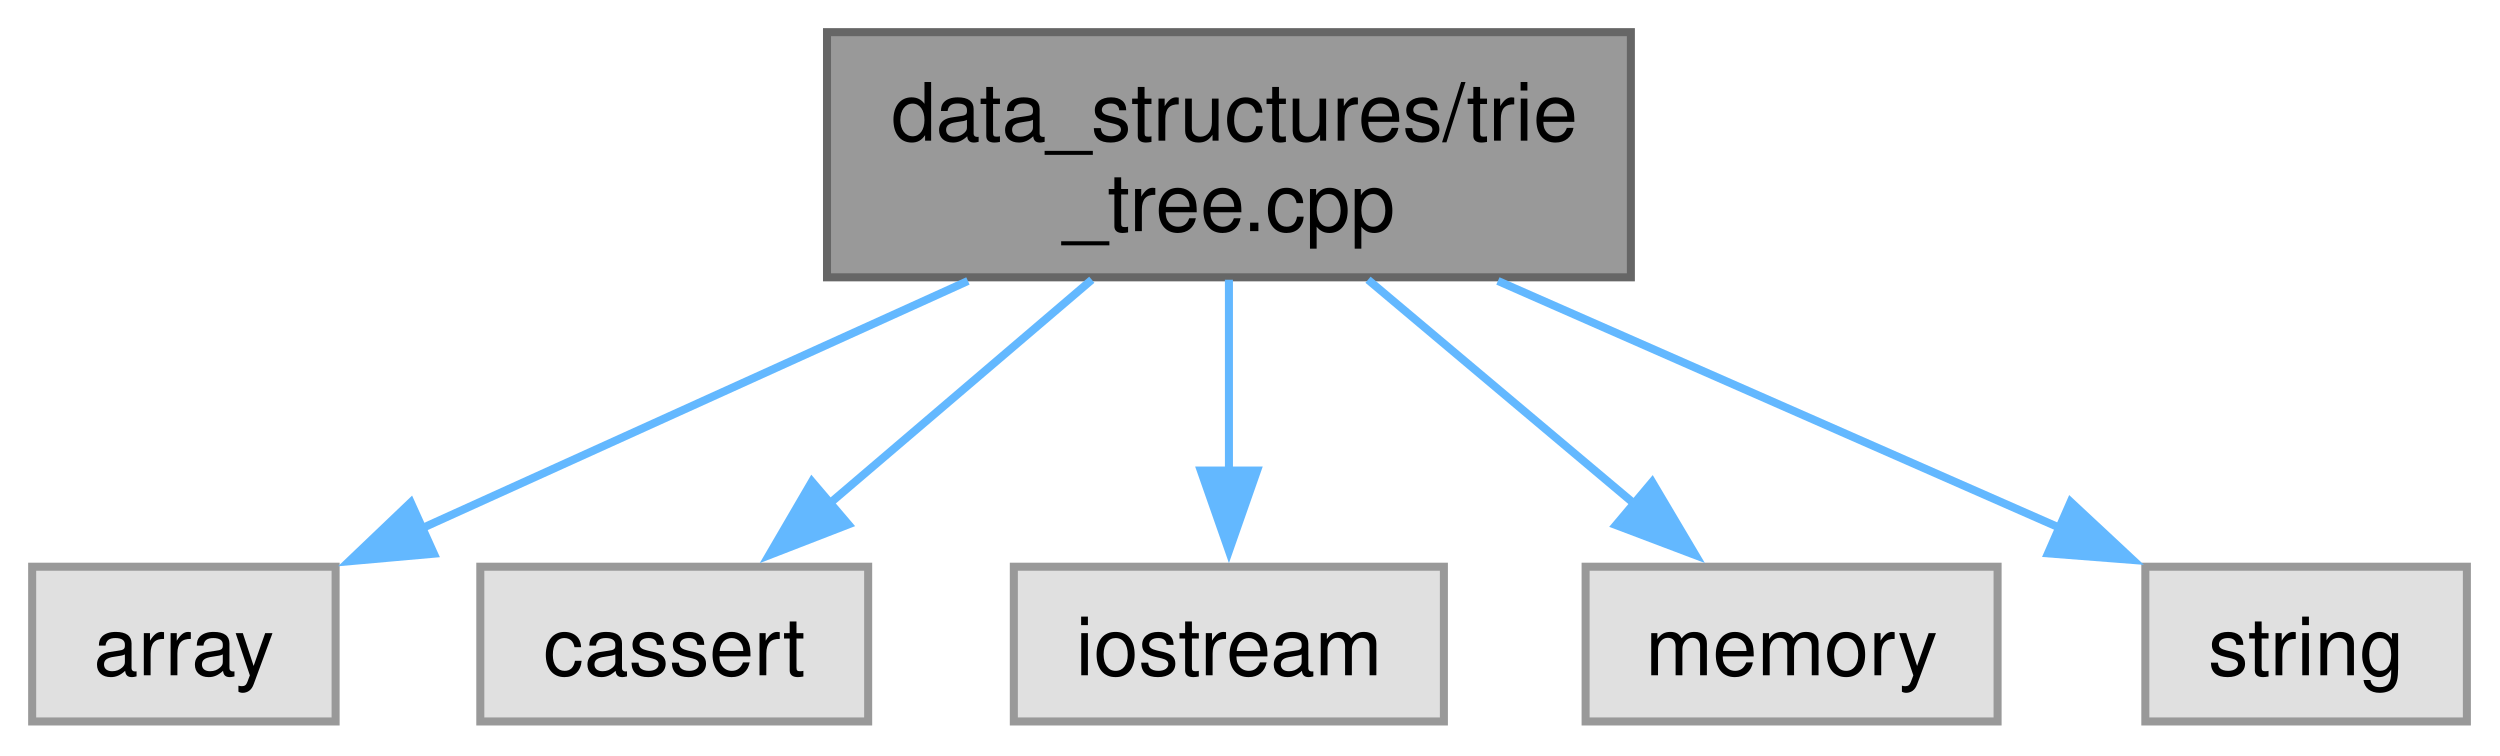
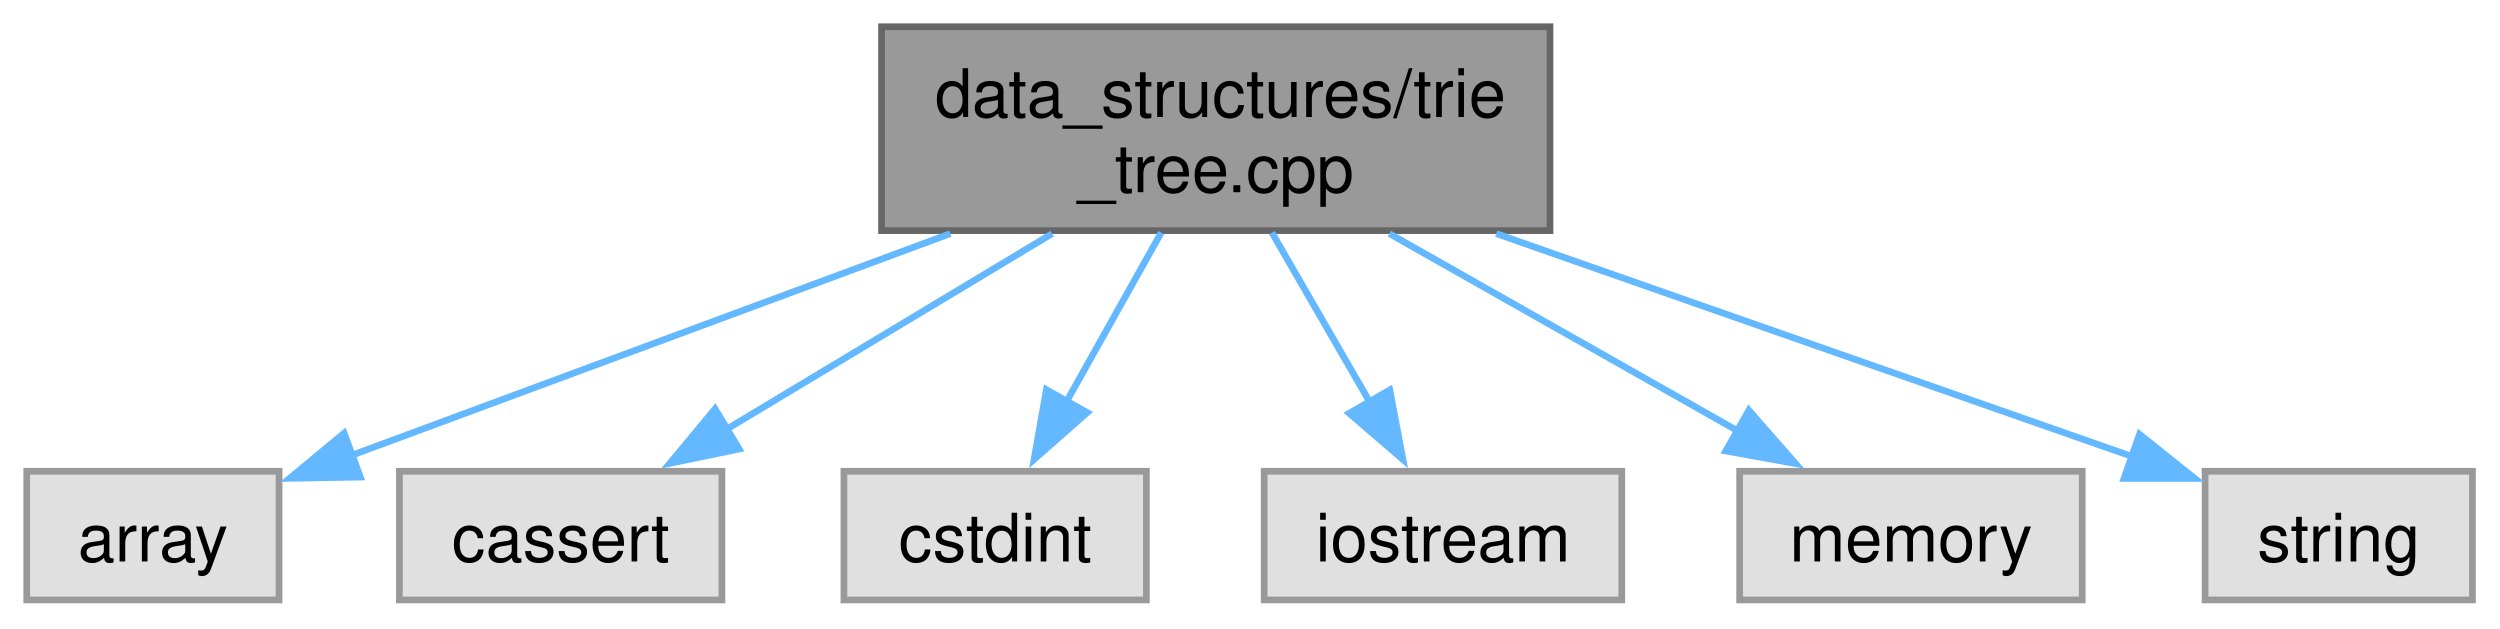
- <svg xmlns="http://www.w3.org/2000/svg" xmlns:xlink="http://www.w3.org/1999/xlink" width="311pt" height="94pt" viewBox="0.00 0.00 311.00 94.00">
+ <svg xmlns="http://www.w3.org/2000/svg" xmlns:xlink="http://www.w3.org/1999/xlink" width="374pt" height="94pt" viewBox="0.00 0.00 374.00 94.00">
  <g id="graph0" class="graph" transform="scale(1 1) rotate(0) translate(4 89.75)">
    <g id="Node000001" class="node">
      <g id="a_Node000001">
        <a xlink:title="Implementation of Trie data structure for English alphabets in small characters.">
-           <polygon fill="#999999" stroke="#666666" points="198.88,-85.75 98.88,-85.75 98.88,-55.25 198.88,-55.25 198.88,-85.75" />
-           <text xml:space="preserve" text-anchor="start" x="106.88" y="-72.25" font-family="Helvetica,sans-Serif" font-size="10.00">data_structures/trie</text>
-           <text xml:space="preserve" text-anchor="middle" x="148.88" y="-61" font-family="Helvetica,sans-Serif" font-size="10.00">_tree.cpp</text>
+           <polygon fill="#999999" stroke="#666666" points="227.88,-85.75 127.88,-85.75 127.88,-55.25 227.88,-55.25 227.88,-85.75" />
+           <text xml:space="preserve" text-anchor="start" x="135.88" y="-72.25" font-family="Helvetica,sans-Serif" font-size="10.00">data_structures/trie</text>
+           <text xml:space="preserve" text-anchor="middle" x="177.88" y="-61" font-family="Helvetica,sans-Serif" font-size="10.00">_tree.cpp</text>
        </a>
      </g>
    </g>
    <g id="Node000002" class="node">
      <g id="a_Node000002">
        <a xlink:title=" ">
          <polygon fill="#e0e0e0" stroke="#999999" points="37.75,-19.25 0,-19.25 0,0 37.75,0 37.75,-19.25" />
          <text xml:space="preserve" text-anchor="middle" x="18.88" y="-5.75" font-family="Helvetica,sans-Serif" font-size="10.00">array</text>
        </a>
      </g>
    </g>
    <g id="edge1_Node000001_Node000002" class="edge">
      <g id="a_edge1_Node000001_Node000002">
        <a xlink:title=" ">
-           <path fill="none" stroke="#63b8ff" d="M116.41,-54.8C95.5,-45.33 68.54,-33.12 48.26,-23.93" />
-           <polygon fill="#63b8ff" stroke="#63b8ff" points="49.98,-20.87 39.43,-19.93 47.1,-27.25 49.98,-20.87" />
+           <path fill="none" stroke="#63b8ff" d="M138.16,-54.8C110.4,-44.52 73.93,-31.01 48.65,-21.65" />
+           <polygon fill="#63b8ff" stroke="#63b8ff" points="49.91,-18.38 39.32,-18.19 47.48,-24.95 49.91,-18.38" />
        </a>
      </g>
    </g>
    <g id="Node000003" class="node">
      <g id="a_Node000003">
        <a xlink:title=" ">
          <polygon fill="#e0e0e0" stroke="#999999" points="104,-19.25 55.75,-19.25 55.75,0 104,0 104,-19.25" />
          <text xml:space="preserve" text-anchor="middle" x="79.88" y="-5.75" font-family="Helvetica,sans-Serif" font-size="10.00">cassert</text>
        </a>
      </g>
    </g>
    <g id="edge2_Node000001_Node000003" class="edge">
      <g id="a_edge2_Node000001_Node000003">
        <a xlink:title=" ">
-           <path fill="none" stroke="#63b8ff" d="M131.82,-54.95C121.92,-46.5 109.42,-35.83 99.16,-27.08" />
-           <polygon fill="#63b8ff" stroke="#63b8ff" points="101.54,-24.51 91.66,-20.68 97,-29.84 101.54,-24.51" />
+           <path fill="none" stroke="#63b8ff" d="M153.4,-54.8C138.47,-45.83 119.46,-34.41 104.51,-25.42" />
+           <polygon fill="#63b8ff" stroke="#63b8ff" points="106.58,-22.58 96.2,-20.43 102.97,-28.58 106.58,-22.58" />
        </a>
      </g>
    </g>
    <g id="Node000004" class="node">
      <g id="a_Node000004">
        <a xlink:title=" ">
-           <polygon fill="#e0e0e0" stroke="#999999" points="175.62,-19.25 122.12,-19.25 122.12,0 175.62,0 175.62,-19.25" />
-           <text xml:space="preserve" text-anchor="middle" x="148.88" y="-5.75" font-family="Helvetica,sans-Serif" font-size="10.00">iostream</text>
+           <polygon fill="#e0e0e0" stroke="#999999" points="167.5,-19.25 122.25,-19.25 122.25,0 167.5,0 167.5,-19.25" />
+           <text xml:space="preserve" text-anchor="middle" x="144.88" y="-5.75" font-family="Helvetica,sans-Serif" font-size="10.00">cstdint</text>
        </a>
      </g>
    </g>
    <g id="edge3_Node000001_Node000004" class="edge">
      <g id="a_edge3_Node000001_Node000004">
        <a xlink:title=" ">
-           <path fill="none" stroke="#63b8ff" d="M148.88,-54.95C148.88,-47.71 148.88,-38.84 148.88,-30.94" />
-           <polygon fill="#63b8ff" stroke="#63b8ff" points="152.38,-31.21 148.88,-21.21 145.38,-31.21 152.38,-31.21" />
+           <path fill="none" stroke="#63b8ff" d="M169.72,-54.95C165.42,-47.28 160.09,-37.77 155.48,-29.54" />
+           <polygon fill="#63b8ff" stroke="#63b8ff" points="158.64,-28.03 150.7,-21.02 152.54,-31.46 158.64,-28.03" />
        </a>
      </g>
    </g>
    <g id="Node000005" class="node">
      <g id="a_Node000005">
        <a xlink:title=" ">
-           <polygon fill="#e0e0e0" stroke="#999999" points="244.5,-19.25 193.25,-19.25 193.25,0 244.5,0 244.5,-19.25" />
-           <text xml:space="preserve" text-anchor="middle" x="218.88" y="-5.75" font-family="Helvetica,sans-Serif" font-size="10.00">memory</text>
+           <polygon fill="#e0e0e0" stroke="#999999" points="238.62,-19.25 185.12,-19.25 185.12,0 238.62,0 238.62,-19.25" />
+           <text xml:space="preserve" text-anchor="middle" x="211.88" y="-5.75" font-family="Helvetica,sans-Serif" font-size="10.00">iostream</text>
        </a>
      </g>
    </g>
    <g id="edge4_Node000001_Node000005" class="edge">
      <g id="a_edge4_Node000001_Node000005">
        <a xlink:title=" ">
-           <path fill="none" stroke="#63b8ff" d="M166.18,-54.95C176.22,-46.5 188.9,-35.83 199.31,-27.08" />
-           <polygon fill="#63b8ff" stroke="#63b8ff" points="201.53,-29.79 206.93,-20.68 197.02,-24.43 201.53,-29.79" />
+           <path fill="none" stroke="#63b8ff" d="M186.28,-54.95C190.71,-47.28 196.2,-37.77 200.95,-29.54" />
+           <polygon fill="#63b8ff" stroke="#63b8ff" points="203.91,-31.42 205.88,-21.01 197.84,-27.92 203.91,-31.42" />
        </a>
      </g>
    </g>
    <g id="Node000006" class="node">
      <g id="a_Node000006">
        <a xlink:title=" ">
-           <polygon fill="#e0e0e0" stroke="#999999" points="302.88,-19.25 262.88,-19.25 262.88,0 302.88,0 302.88,-19.25" />
-           <text xml:space="preserve" text-anchor="middle" x="282.88" y="-5.75" font-family="Helvetica,sans-Serif" font-size="10.00">string</text>
+           <polygon fill="#e0e0e0" stroke="#999999" points="307.5,-19.25 256.25,-19.25 256.25,0 307.5,0 307.5,-19.25" />
+           <text xml:space="preserve" text-anchor="middle" x="281.88" y="-5.75" font-family="Helvetica,sans-Serif" font-size="10.00">memory</text>
        </a>
      </g>
    </g>
    <g id="edge5_Node000001_Node000006" class="edge">
      <g id="a_edge5_Node000001_Node000006">
        <a xlink:title=" ">
-           <path fill="none" stroke="#63b8ff" d="M182.34,-54.8C203.76,-45.38 231.35,-33.26 252.2,-24.1" />
-           <polygon fill="#63b8ff" stroke="#63b8ff" points="253.58,-27.32 261.33,-20.09 250.77,-20.91 253.58,-27.32" />
+           <path fill="none" stroke="#63b8ff" d="M203.85,-54.8C219.84,-45.74 240.26,-34.19 256.19,-25.16" />
+           <polygon fill="#63b8ff" stroke="#63b8ff" points="257.63,-28.37 264.61,-20.4 254.18,-22.28 257.63,-28.37" />
+         </a>
+       </g>
+     </g>
+     <g id="Node000007" class="node">
+       <g id="a_Node000007">
+         <a xlink:title=" ">
+           <polygon fill="#e0e0e0" stroke="#999999" points="365.88,-19.25 325.88,-19.25 325.88,0 365.88,0 365.88,-19.25" />
+           <text xml:space="preserve" text-anchor="middle" x="345.88" y="-5.75" font-family="Helvetica,sans-Serif" font-size="10.00">string</text>
+         </a>
+       </g>
+     </g>
+     <g id="edge6_Node000001_Node000007" class="edge">
+       <g id="a_edge6_Node000001_Node000007">
+         <a xlink:title=" ">
+           <path fill="none" stroke="#63b8ff" d="M219.84,-54.8C249.43,-44.42 288.4,-30.77 315.13,-21.4" />
+           <polygon fill="#63b8ff" stroke="#63b8ff" points="316.07,-24.78 324.35,-18.17 313.75,-18.17 316.07,-24.78" />
        </a>
      </g>
    </g>
  </g>
</svg>
